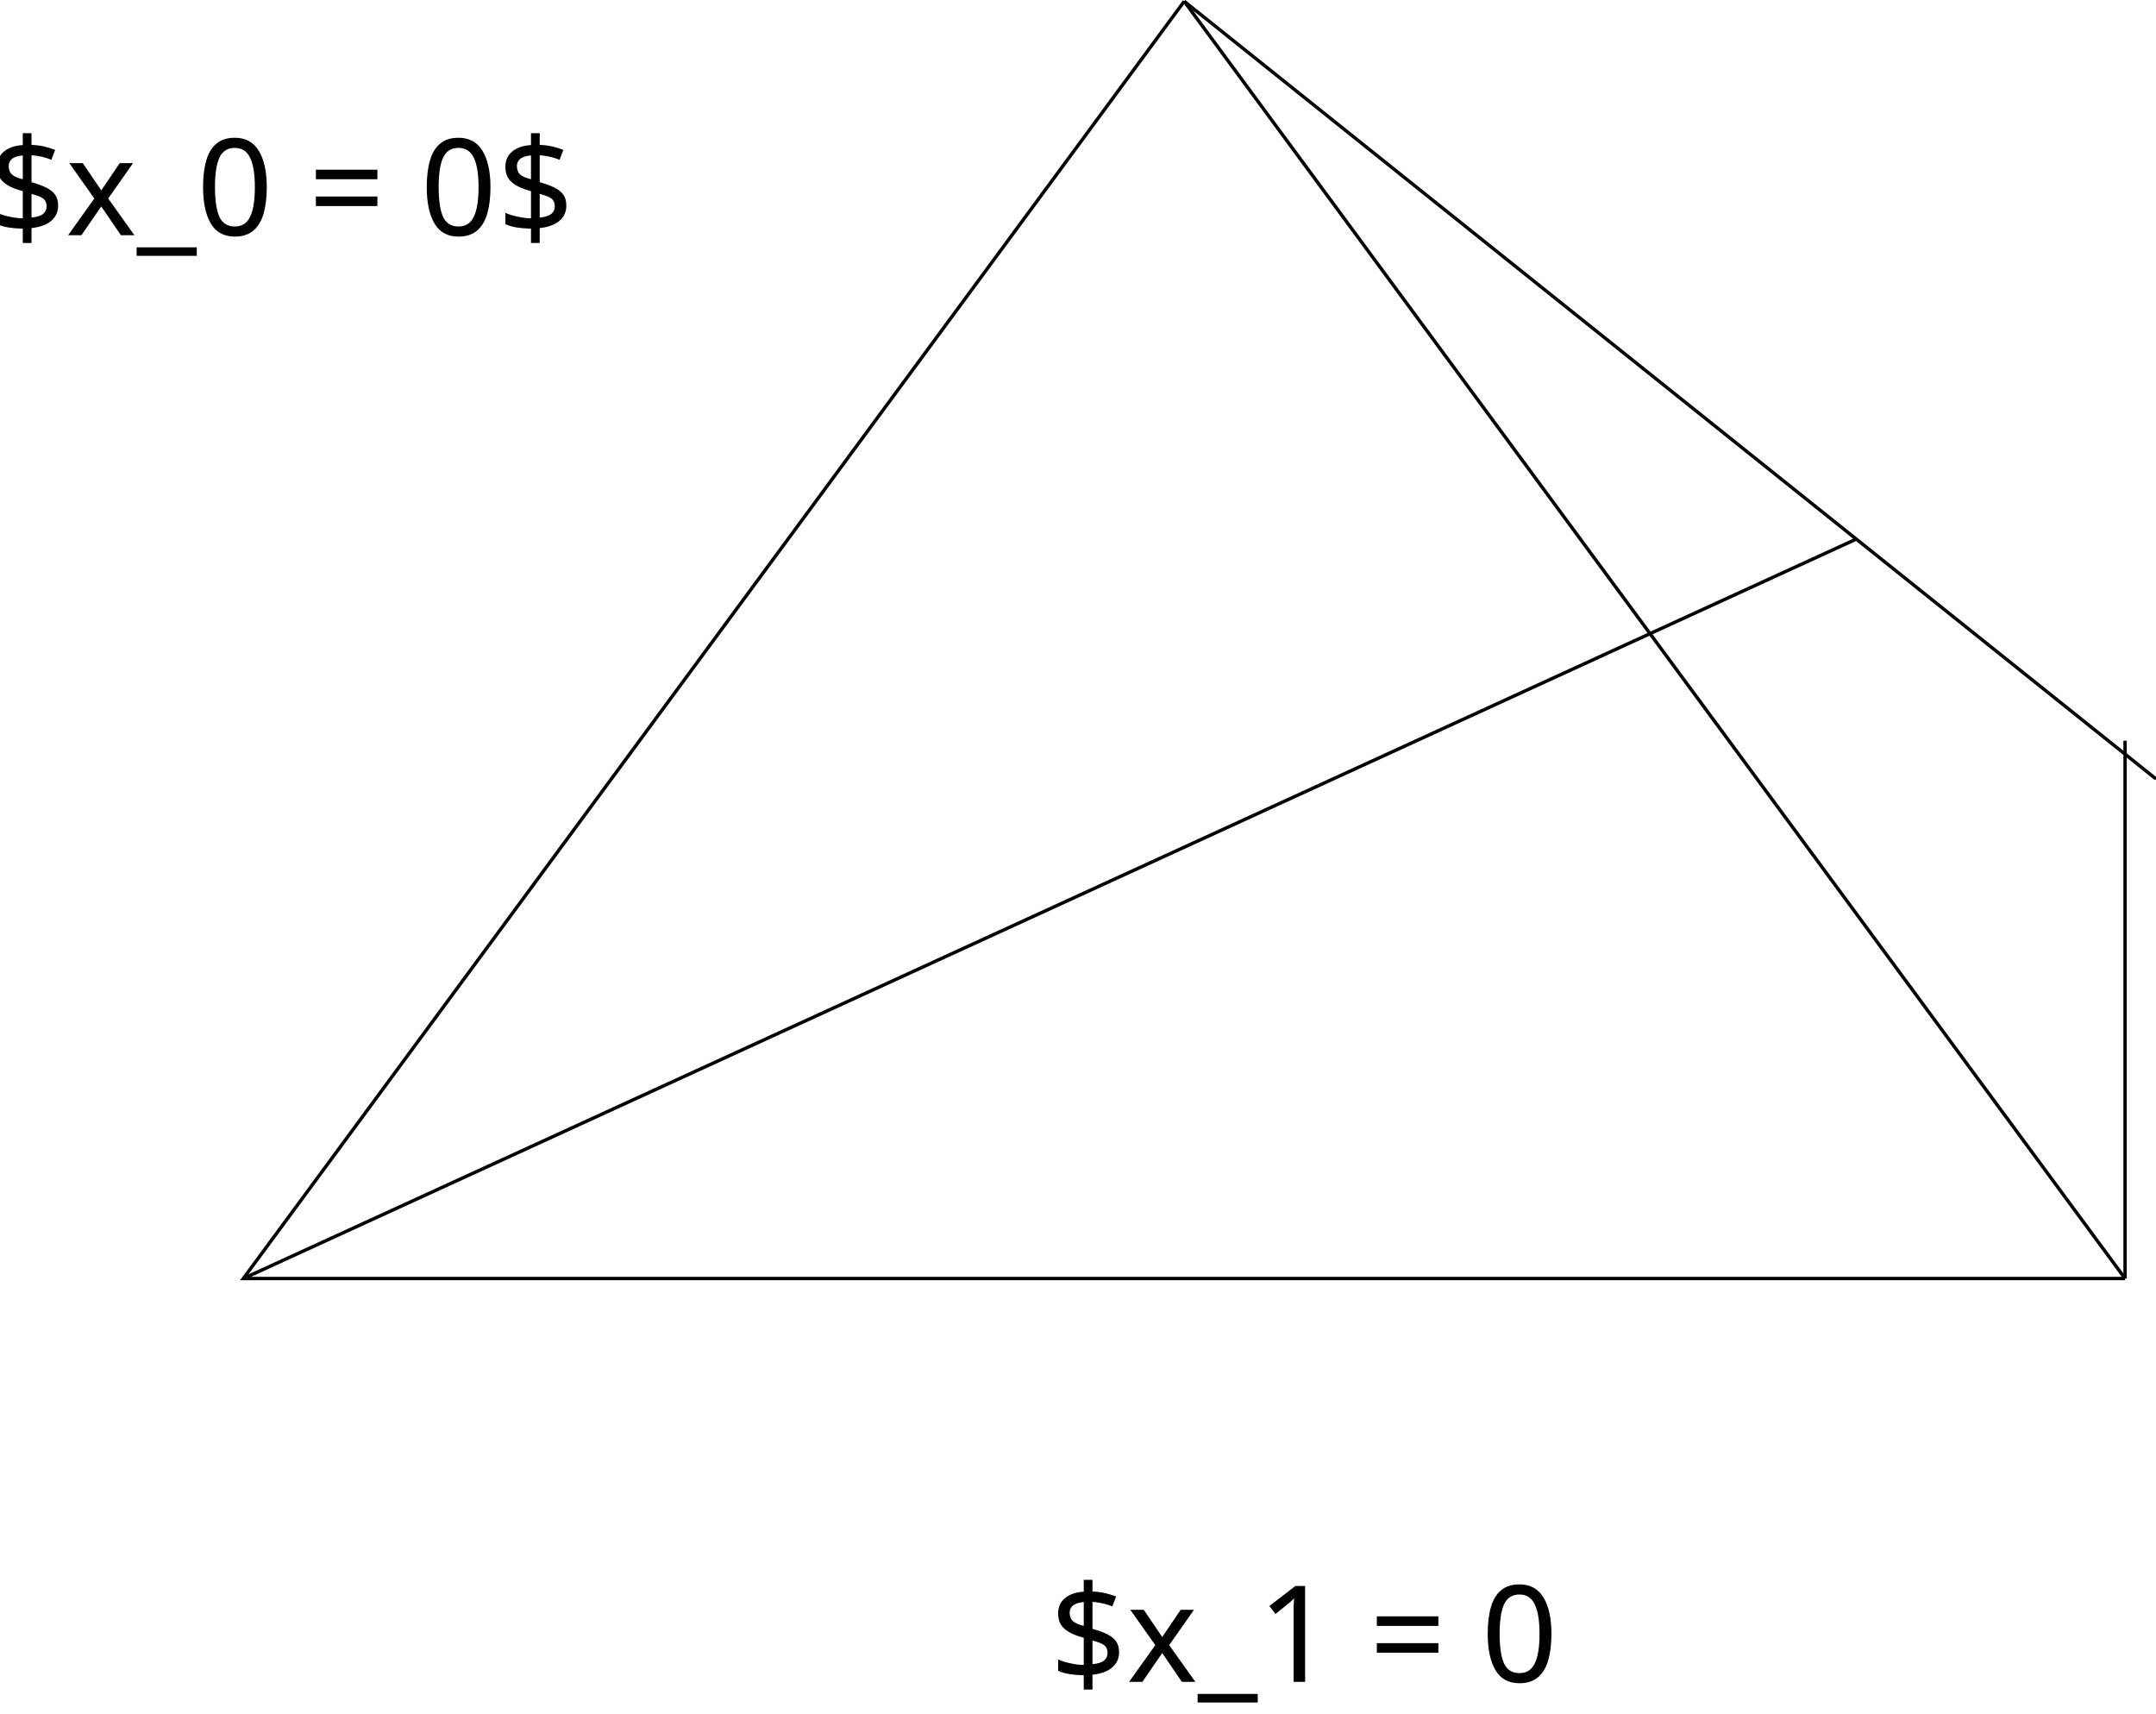
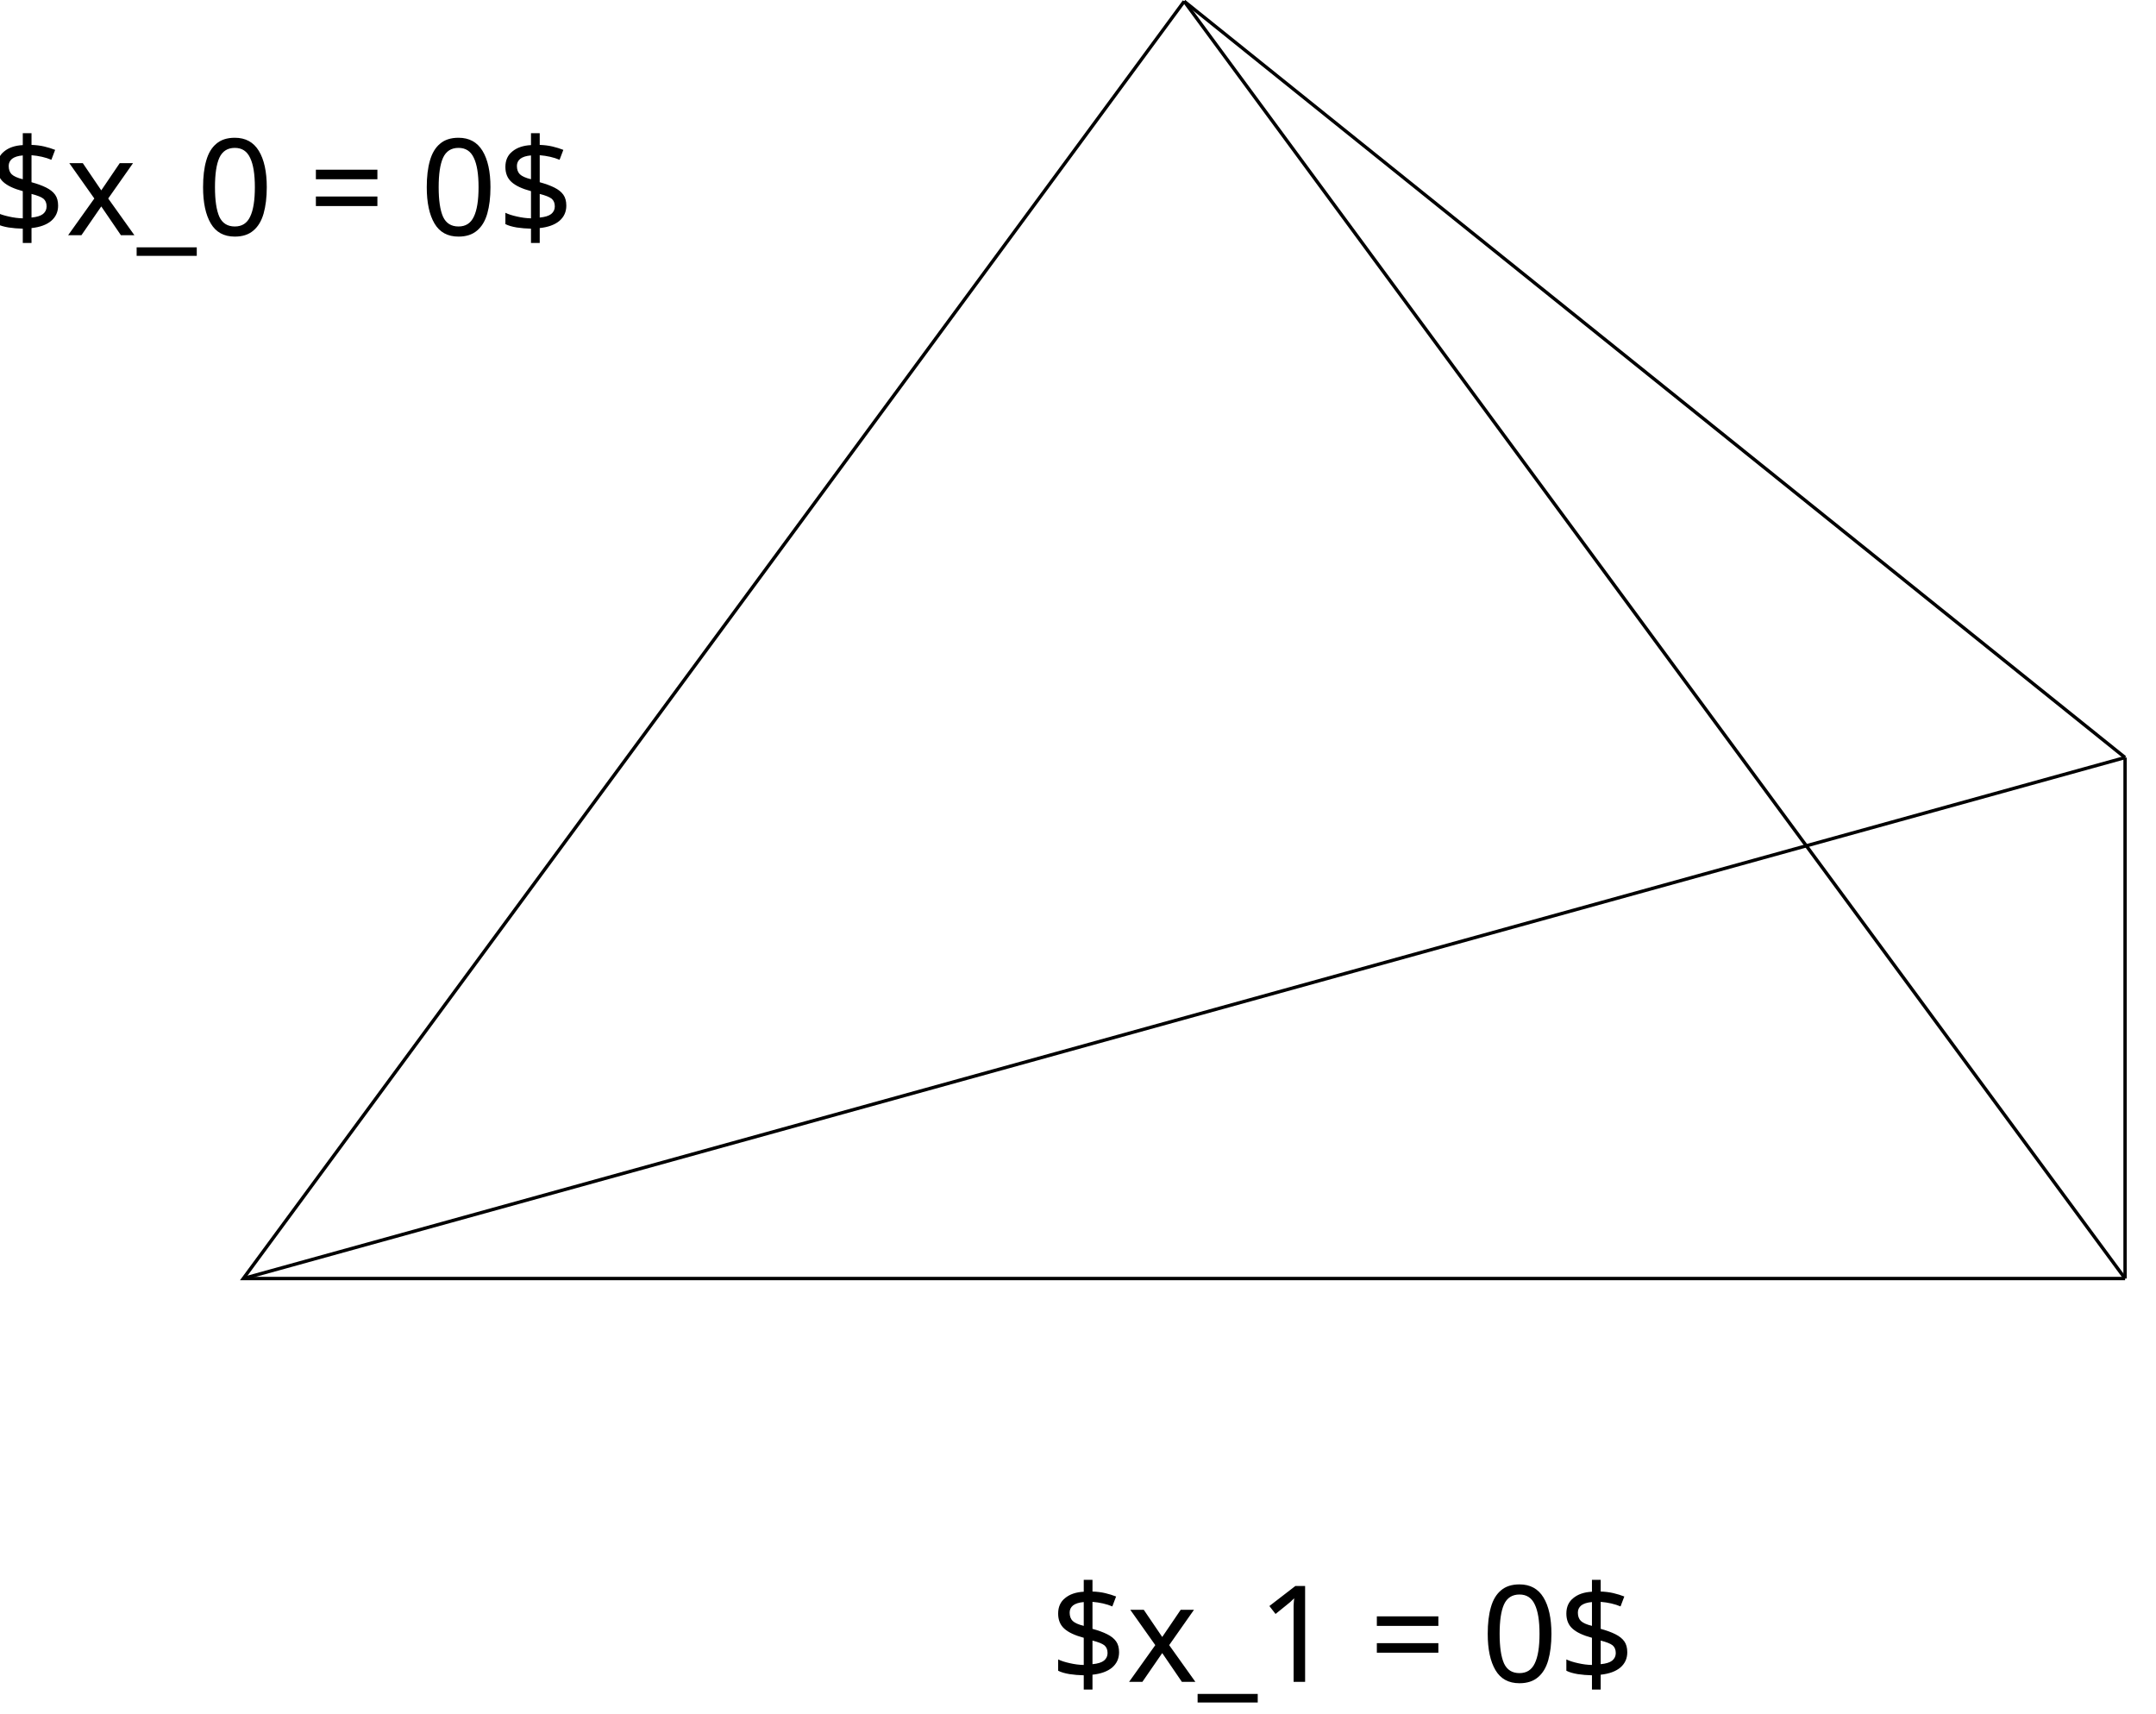
<svg xmlns="http://www.w3.org/2000/svg" width="169.761mm" height="134.891mm" viewBox="0 0 169.761 134.891" version="1.1" id="svg8">
  <defs id="defs2" />
  <g id="layer1" transform="translate(-11.75656,-36.85503)">
    <path style="fill:none;stroke:#000000;stroke-width:0.265px;stroke-linecap:butt;stroke-linejoin:miter;stroke-opacity:1" d="m 179.083,137.5 c 0,0 0,0 -148.167,0 C 105,36.958 105,36.958 105,36.958" id="path835" />
    <path style="fill:none;stroke:#000000;stroke-width:0.265px;stroke-linecap:butt;stroke-linejoin:miter;stroke-opacity:1" d="M 105,36.958 C 179.083,137.5 179.083,137.5 179.083,137.5" id="path837" />
-     <path style="fill:none;stroke:#000000;stroke-width:0.265px;stroke-linecap:butt;stroke-linejoin:miter;stroke-opacity:1" d="M 30.917,137.5 C 157.917,79.292 157.917,79.292 157.917,79.292 v 0 c 0,0 52.917,42.333 0,0 C 105,36.958 105,36.958 105,36.958" id="path839" />
-     <path style="fill:none;stroke:#000000;stroke-width:0.265px;stroke-linecap:butt;stroke-linejoin:miter;stroke-opacity:1" d="m 179.083,137.5 c 0,-42.333 0,-42.333 0,-42.333" id="path841" />
+     <path style="fill:none;stroke:#000000;stroke-width:0.265px;stroke-linecap:butt;stroke-linejoin:miter;stroke-opacity:1" d="M 179.083,137.5 V 96.49" id="path841" />
    <text xml:space="preserve" style="font-size:10.583px;line-height:1.25;font-family:sans-serif;word-spacing:0px;stroke-width:0.265" x="10.878" y="55.373" id="text845">
      <tspan id="tspan843" x="10.878" y="55.373" style="stroke-width:0.265">$x_0 = 0$</tspan>
    </text>
    <text xml:space="preserve" style="font-size:10.583px;line-height:1.25;font-family:sans-serif;word-spacing:0px;stroke-width:0.265" x="94.417" y="169.25" id="text849">
-       <tspan id="tspan847" x="94.417" y="169.25" style="stroke-width:0.265">$x_1 = 0</tspan>
+       <tspan id="tspan847" x="94.417" y="169.25" style="stroke-width:0.265">$x_1 = 0$</tspan>
    </text>
+     <path style="fill:none;stroke:#000000;stroke-width:0.265px;stroke-linecap:butt;stroke-linejoin:miter;stroke-opacity:1" d="m 105,36.958 74.083,59.531" id="path845" />
+     <path style="fill:none;stroke:#000000;stroke-width:0.265px;stroke-linecap:butt;stroke-linejoin:miter;stroke-opacity:1" d="M 30.917,137.5 179.083,96.49" id="path847" />
  </g>
</svg>
